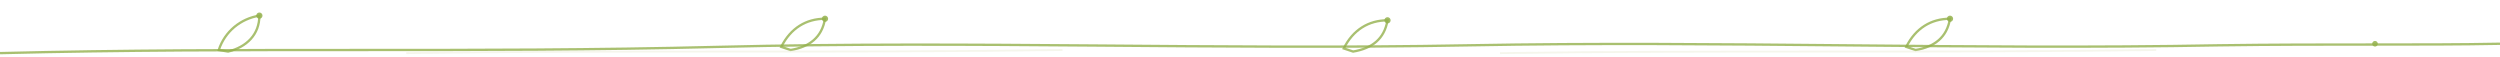
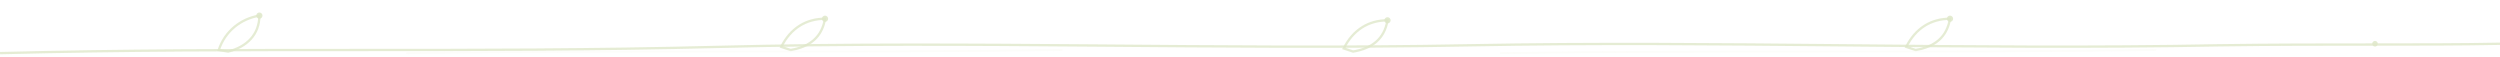
- <svg xmlns="http://www.w3.org/2000/svg" width="1600" height="36" viewBox="0 0 1600 36">
+ <svg xmlns="http://www.w3.org/2000/svg" opacity="0.3" width="1600" height="36" viewBox="0 0 1600 36">
  <g fill="none" stroke="#93B04C" stroke-opacity="0.8" stroke-width="1.5">
    <path d="M0 34 C160 30 300 34 460 30 C620 26 780 32 940 29 C1100 26 1260 32 1420 29 C1490 28 1550 29 1600 28" />
    <path d="M140 32 C144 20 154 12 166 10 C166 22 158 30 146 33 Z" />
    <path d="M500 30 C506 18 516 12 528 12 C526 24 518 30 506 32 Z" />
    <path d="M860 31 C866 19 876 13 888 13 C886 25 878 31 866 33 Z" />
    <path d="M1220 30 C1226 18 1236 12 1248 12 C1246 24 1238 30 1226 32 Z" />
  </g>
  <g fill="#93B04C" fill-opacity="0.85">
    <circle cx="166" cy="10" r="2" />
    <circle cx="528" cy="12" r="2" />
    <circle cx="888" cy="13" r="2" />
    <circle cx="1248" cy="12" r="2" />
    <circle cx="1520" cy="28" r="1.8" />
  </g>
  <g fill="none" stroke="#E7EAD0" stroke-opacity="0.4" stroke-width="1.2">
    <path d="M260 34 C400 32 540 34 680 32 M960 34 C1100 32 1240 34 1380 32" />
  </g>
</svg>
